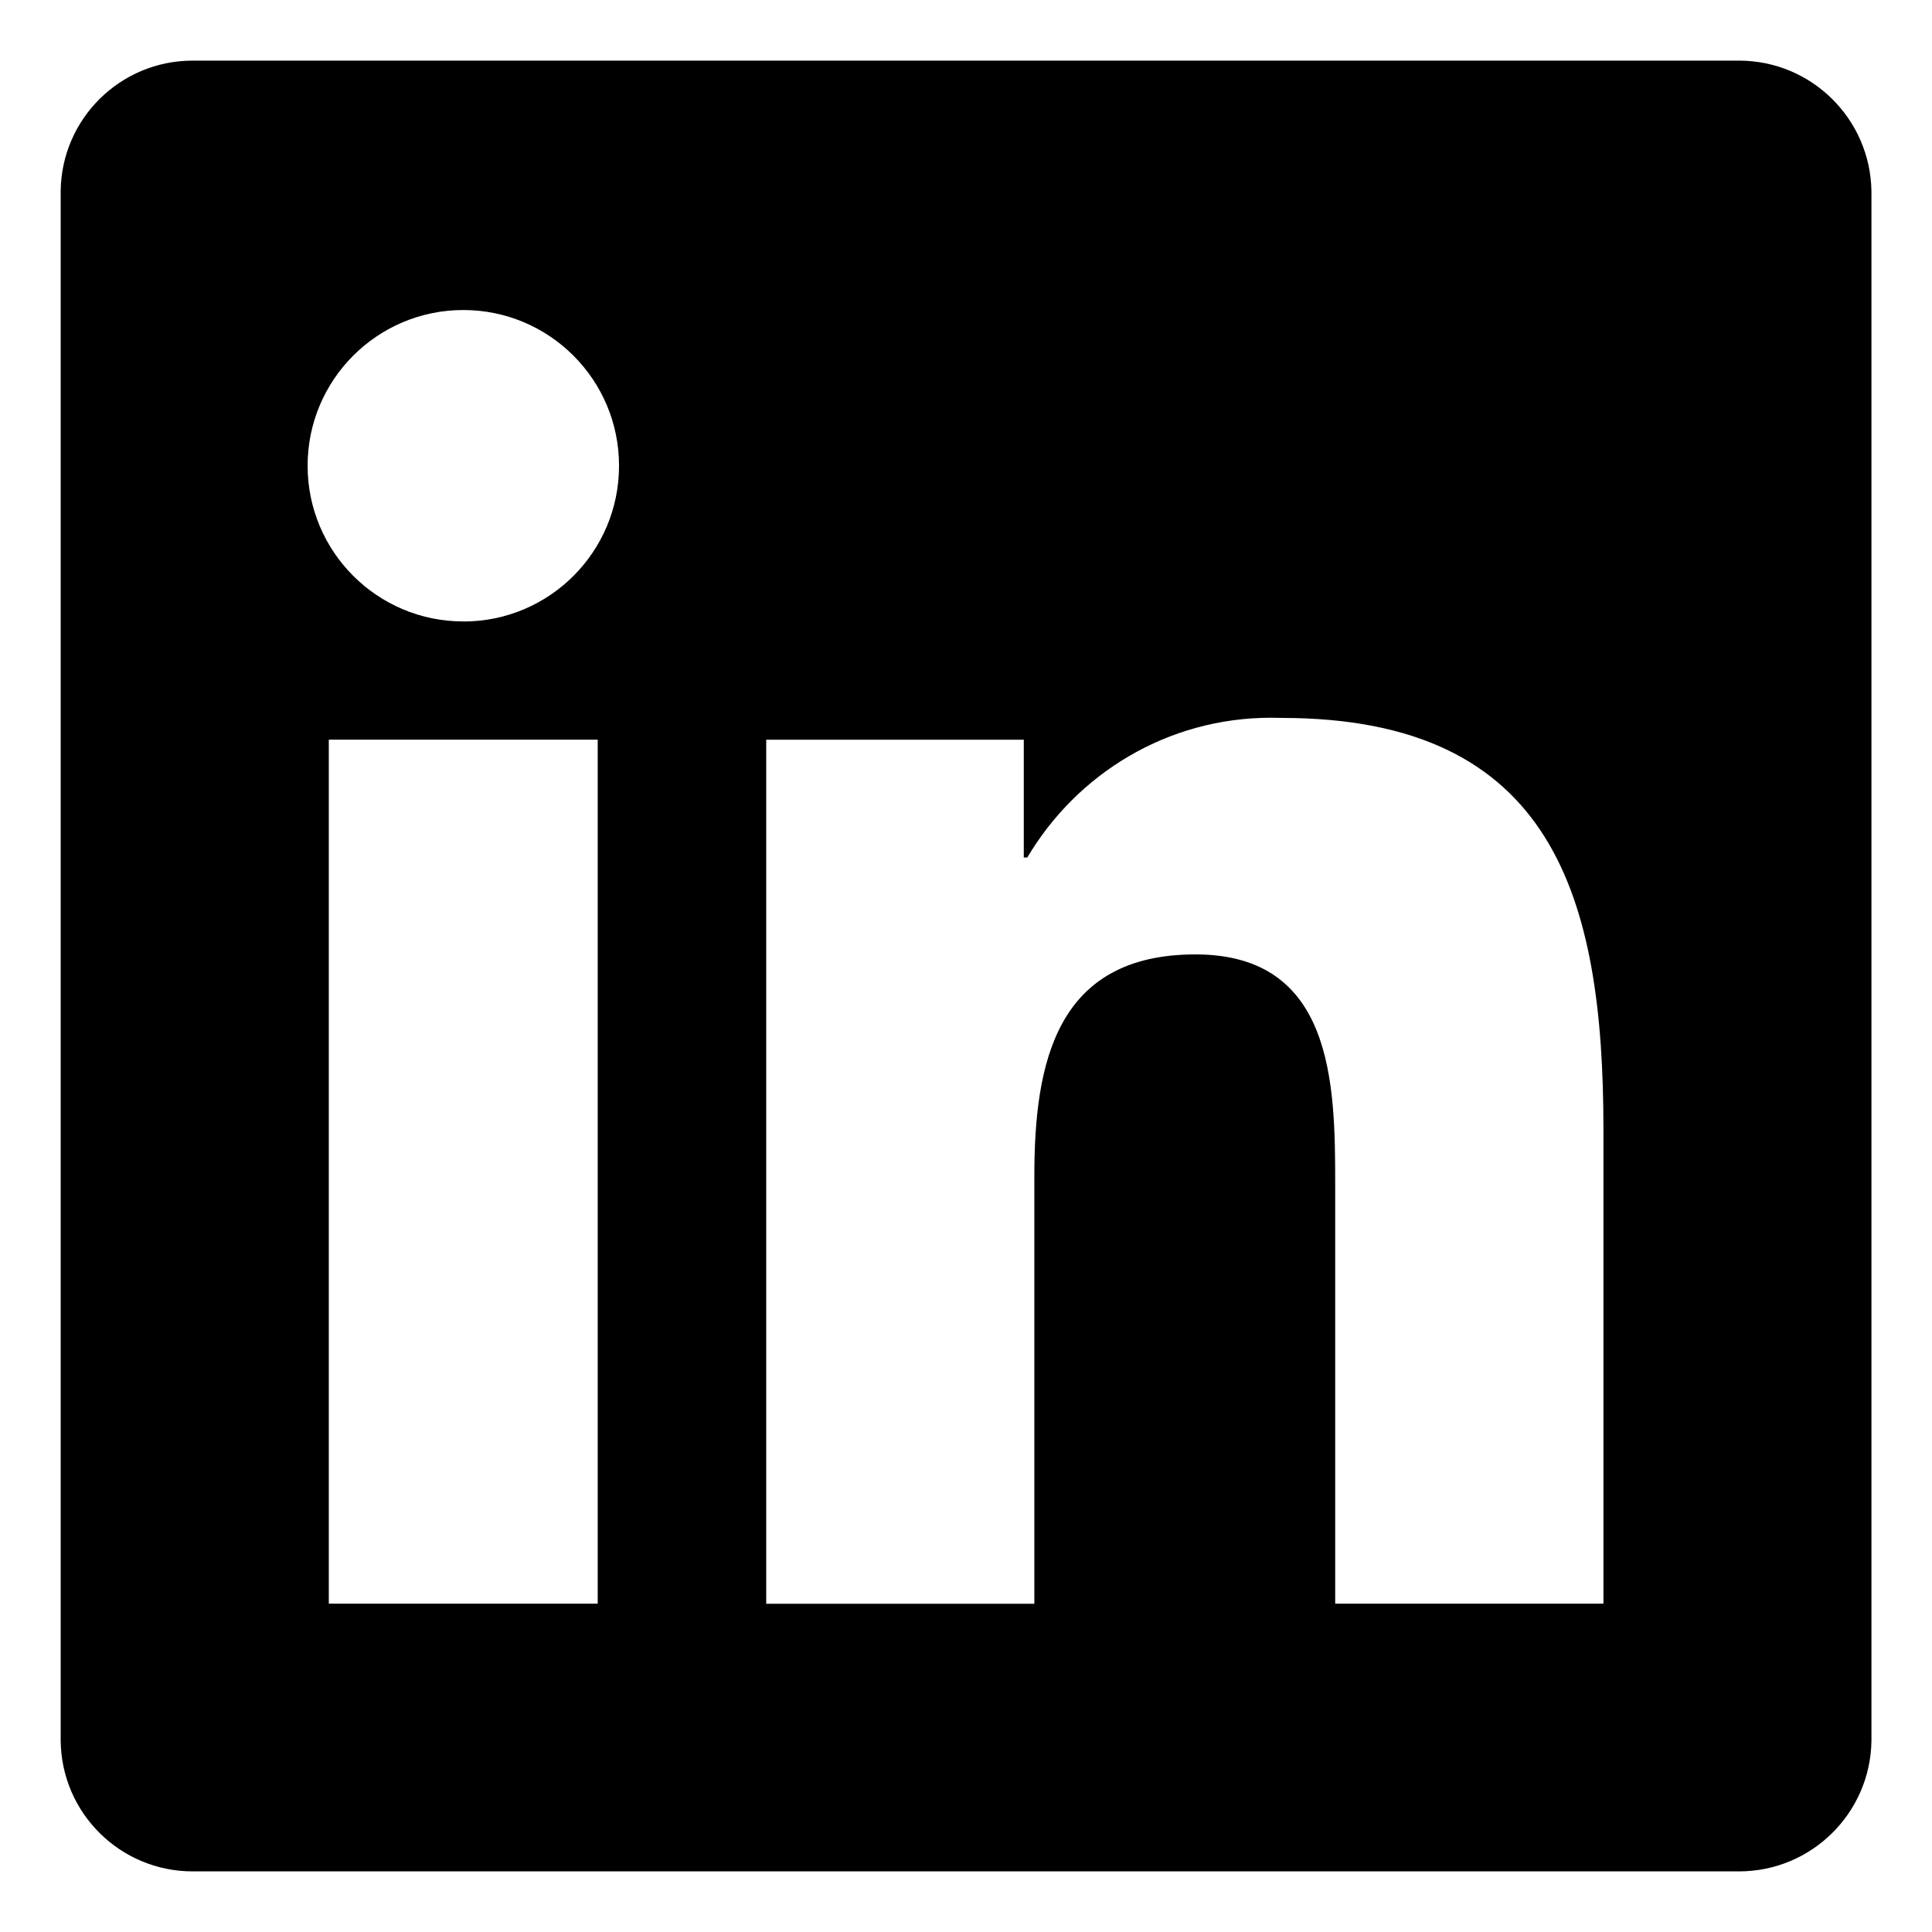
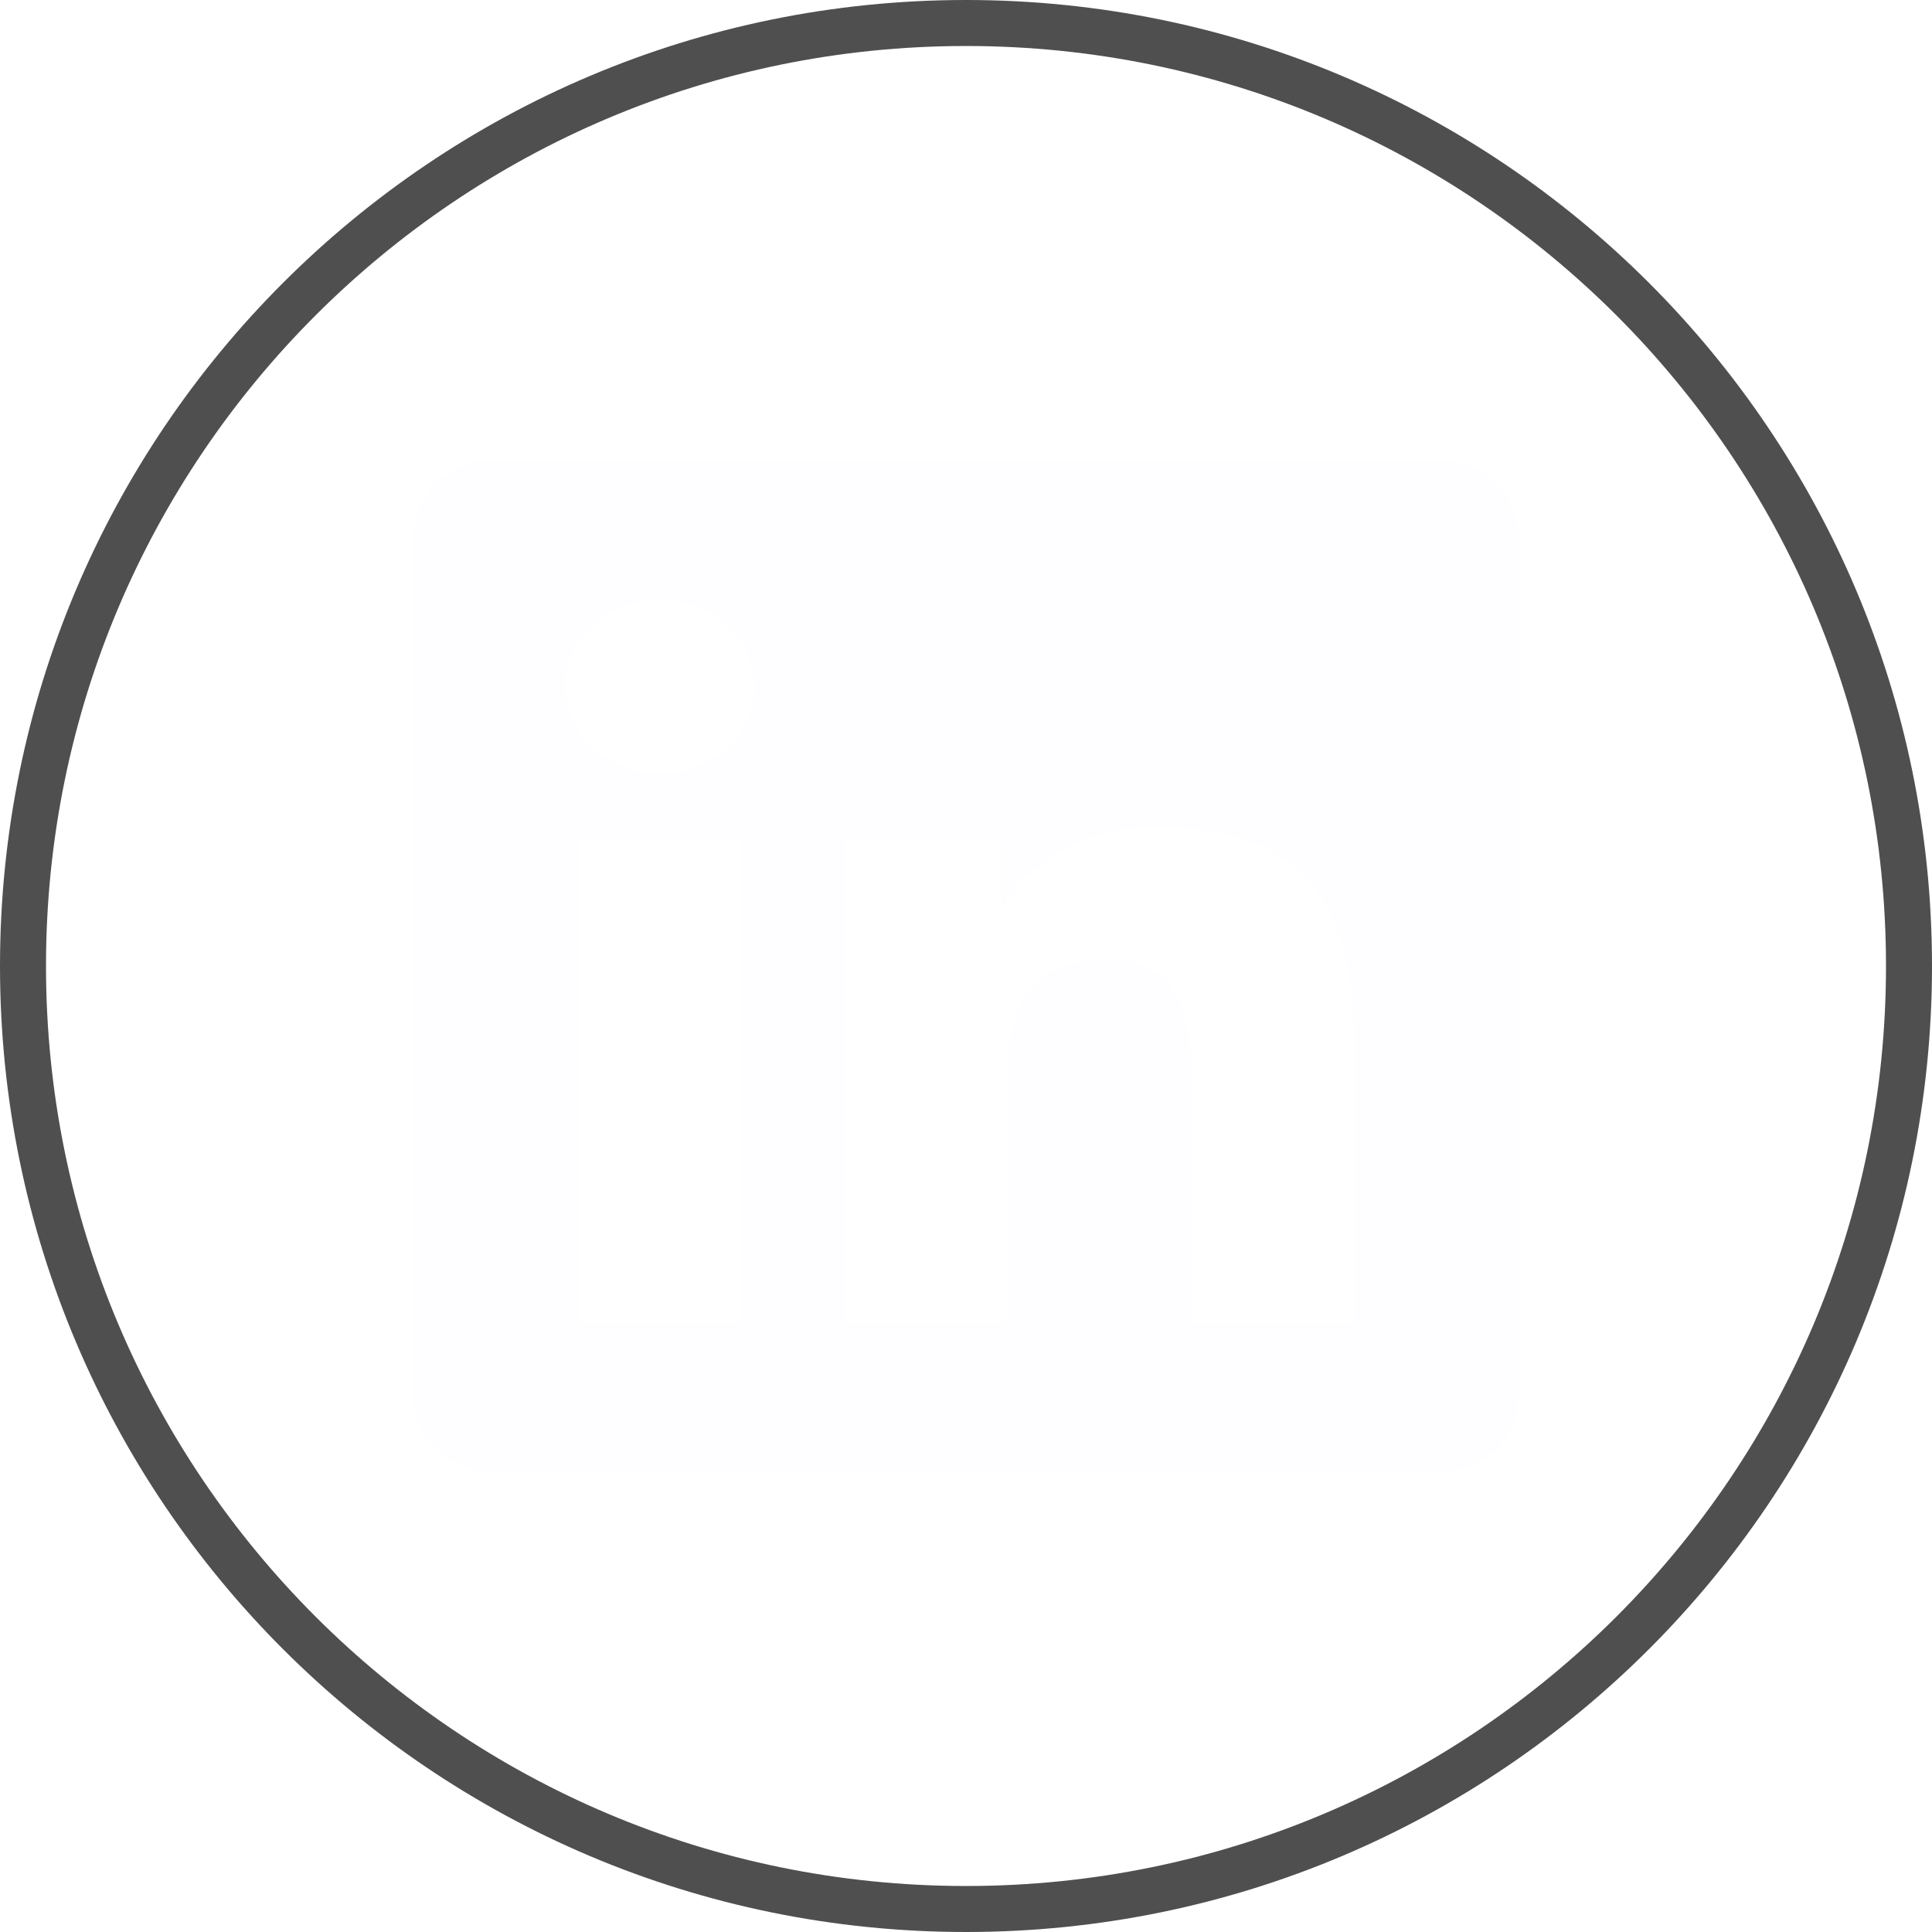
- <svg xmlns="http://www.w3.org/2000/svg" fill="#000000" width="800px" height="800px" viewBox="0 0 32 32" version="1.1">
-   <path d="M28.778 1.004h-25.56c-0.008-0-0.017-0-0.027-0-1.199 0-2.172 0.964-2.186 2.159v25.672c0.014 1.196 0.987 2.161 2.186 2.161 0.010 0 0.019-0 0.029-0h25.555c0.008 0 0.018 0 0.028 0 1.2 0 2.175-0.963 2.194-2.159l0-0.002v-25.67c-0.019-1.197-0.994-2.161-2.195-2.161-0.010 0-0.019 0-0.029 0h0.001zM9.9 26.562h-4.454v-14.311h4.454zM7.674 10.293c-1.425 0-2.579-1.155-2.579-2.579s1.155-2.579 2.579-2.579c1.424 0 2.579 1.154 2.579 2.578v0c0 0.001 0 0.002 0 0.004 0 1.423-1.154 2.577-2.577 2.577-0.001 0-0.002 0-0.003 0h0zM26.556 26.562h-4.441v-6.959c0-1.66-0.034-3.795-2.314-3.795-2.316 0-2.669 1.806-2.669 3.673v7.082h-4.441v-14.311h4.266v1.951h0.058c0.828-1.395 2.326-2.315 4.039-2.315 0.061 0 0.121 0.001 0.181 0.003l-0.009-0c4.5 0 5.332 2.962 5.332 6.817v7.855z" />
+ <svg xmlns="http://www.w3.org/2000/svg" width="42" height="42" viewBox="0 0 42 42" fill="none">
+   <rect x="0.5" y="0.5" width="41" height="41" rx="20.5" stroke="#4F4F4F" />
+   <path d="M31.224 10H10.771C10.764 10 10.757 10 10.749 10C9.79 10 9.011 10.707 9 11.584V30.415C9.011 31.292 9.79 32 10.749 32C10.757 32 10.764 32 10.773 32H31.222C31.228 32 31.236 32 31.244 32C32.205 32 32.985 31.294 33 30.416V30.415V11.585C32.985 10.707 32.205 10 31.244 10C31.235 10 31.228 10 31.22 10H31.224ZM16.118 28.747H12.554V18.25H16.118V28.747ZM14.337 16.814C13.196 16.814 12.273 15.966 12.273 14.922C12.273 13.877 13.197 13.03 14.337 13.03C15.476 13.03 16.4 13.877 16.4 14.921C16.4 14.922 16.4 14.923 16.4 14.924C16.4 15.968 15.477 16.814 14.338 16.814C14.337 16.814 14.337 16.814 14.336 16.814L14.337 16.814ZM29.446 28.747H25.892V23.643C25.892 22.425 25.865 20.859 24.041 20.859C22.188 20.859 21.905 22.184 21.905 23.553V28.748H18.351V18.251H21.765V19.682H21.811C22.474 18.659 23.673 17.984 25.044 17.984C25.092 17.984 25.14 17.985 25.188 17.986H25.181C28.782 17.986 29.448 20.159 29.448 22.986V28.748L29.446 28.747Z" fill="#FEFDFF" />
</svg>
